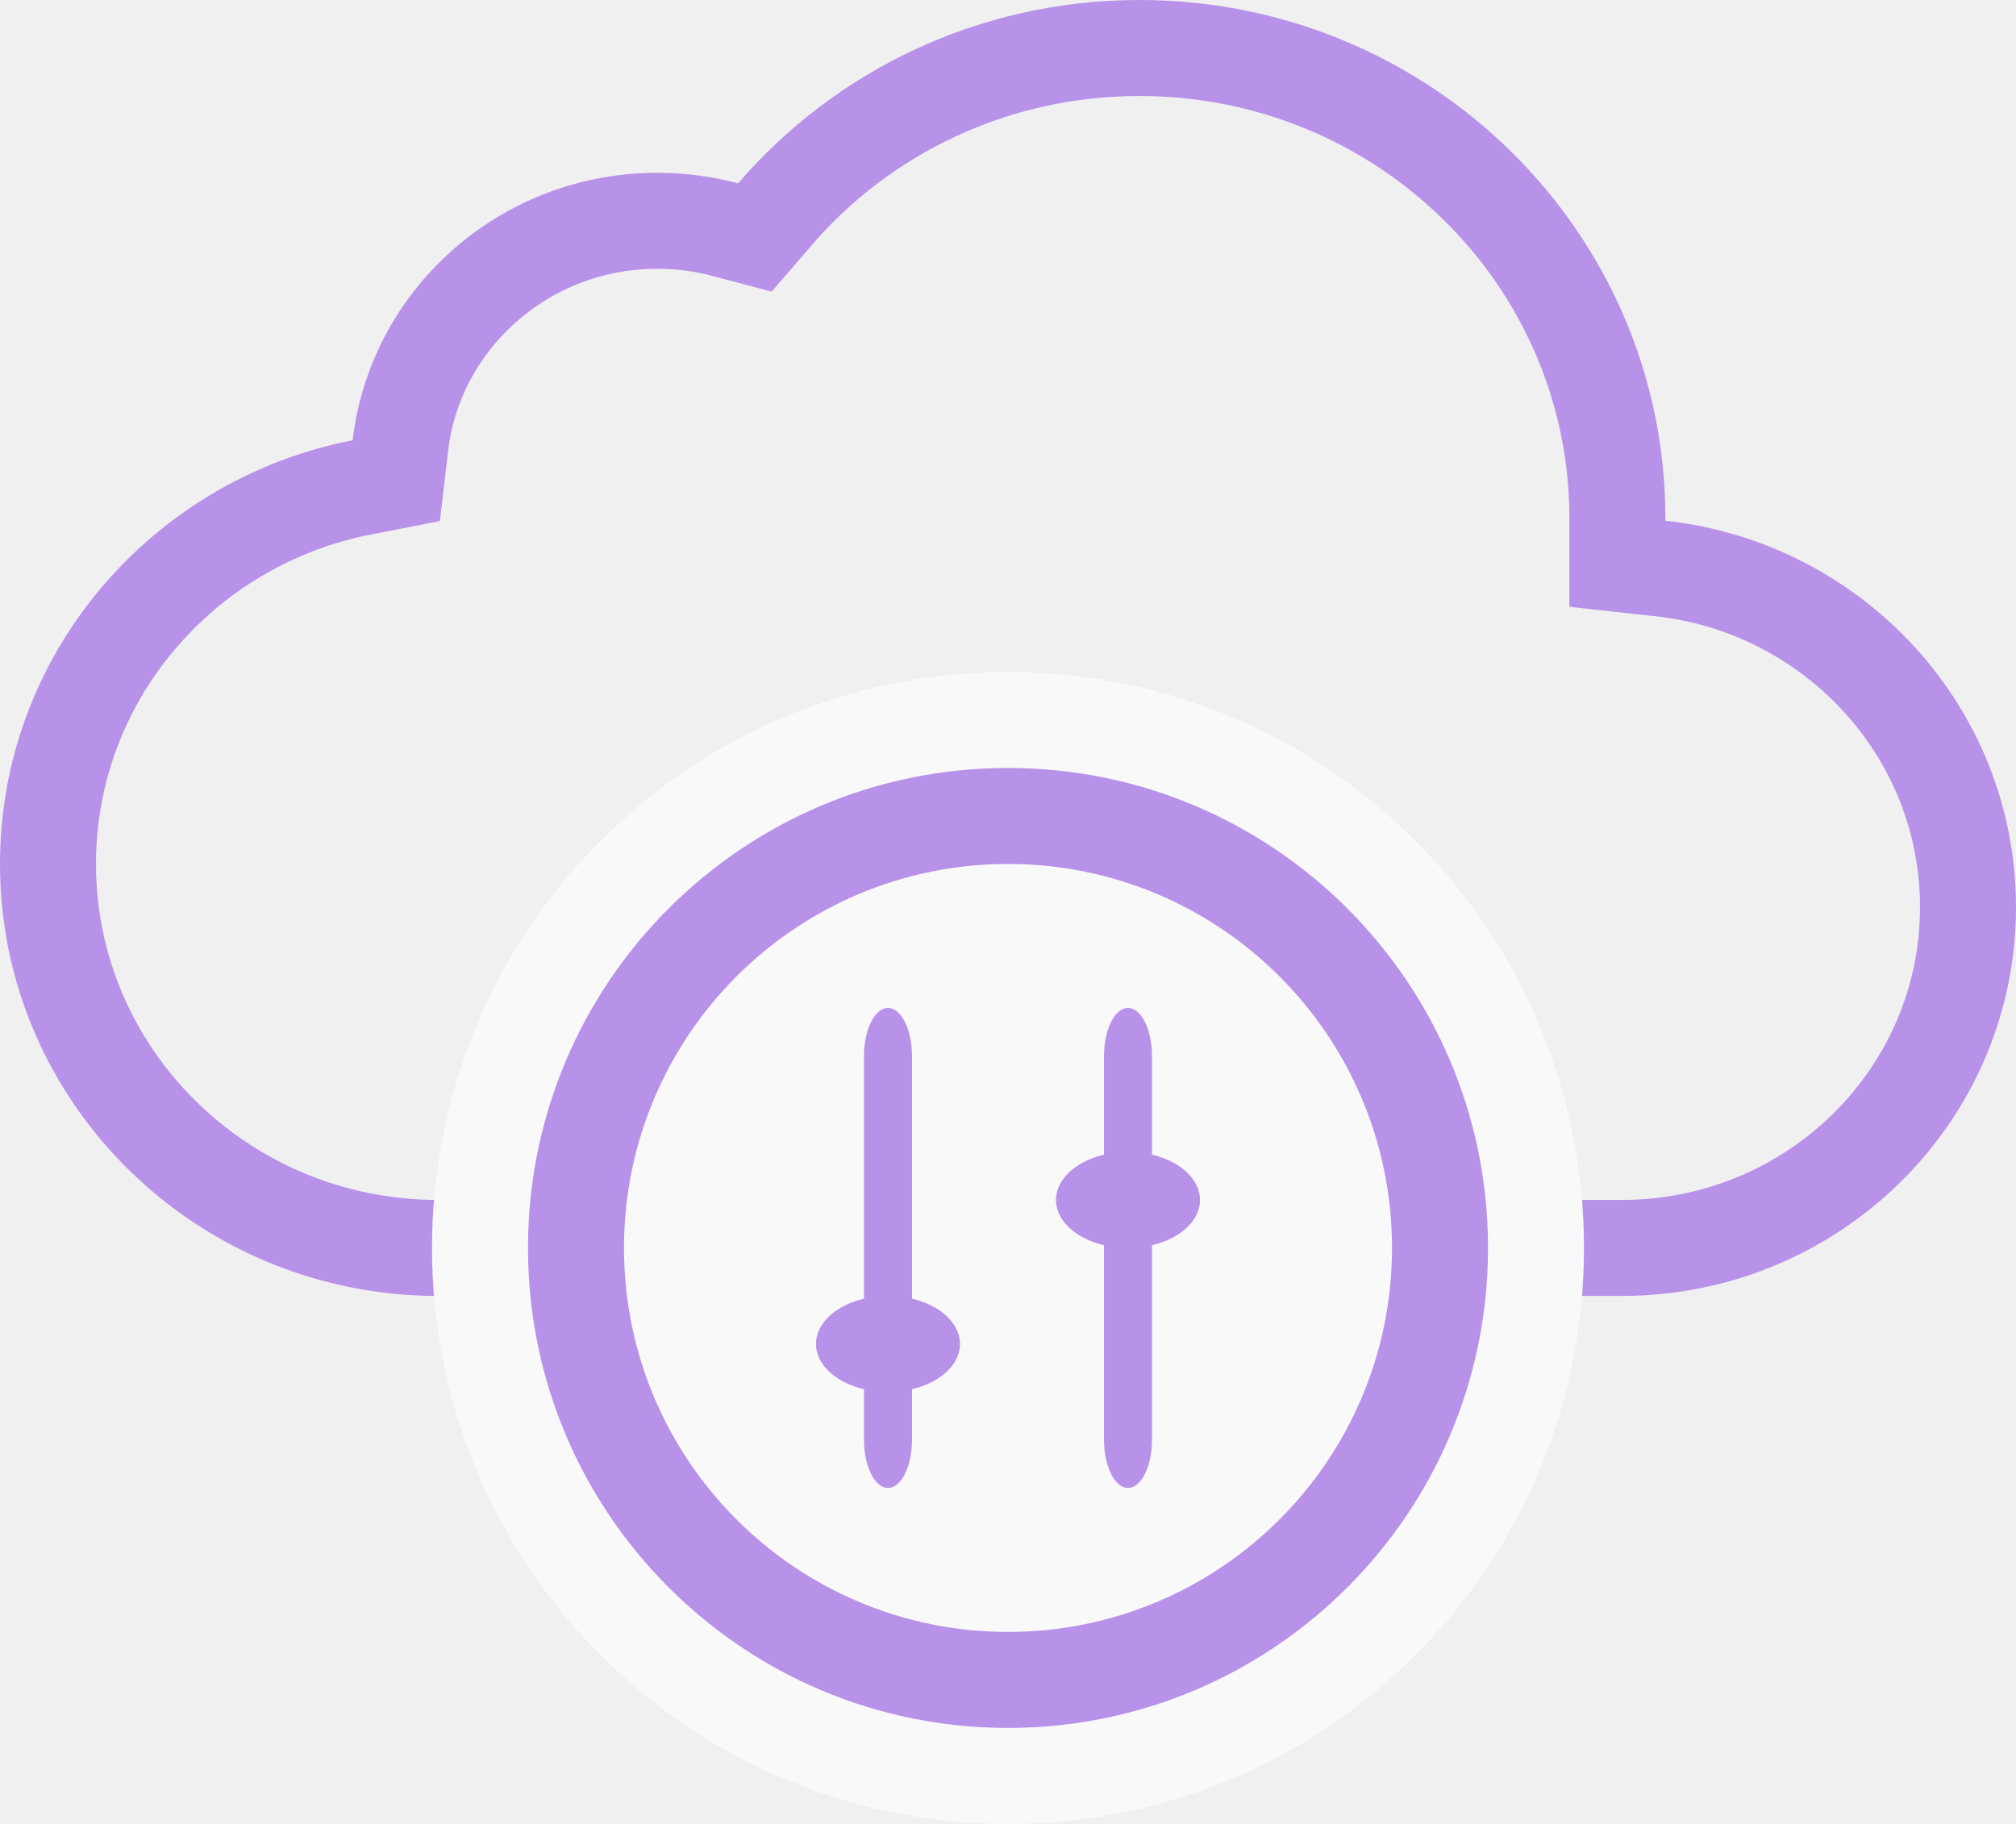
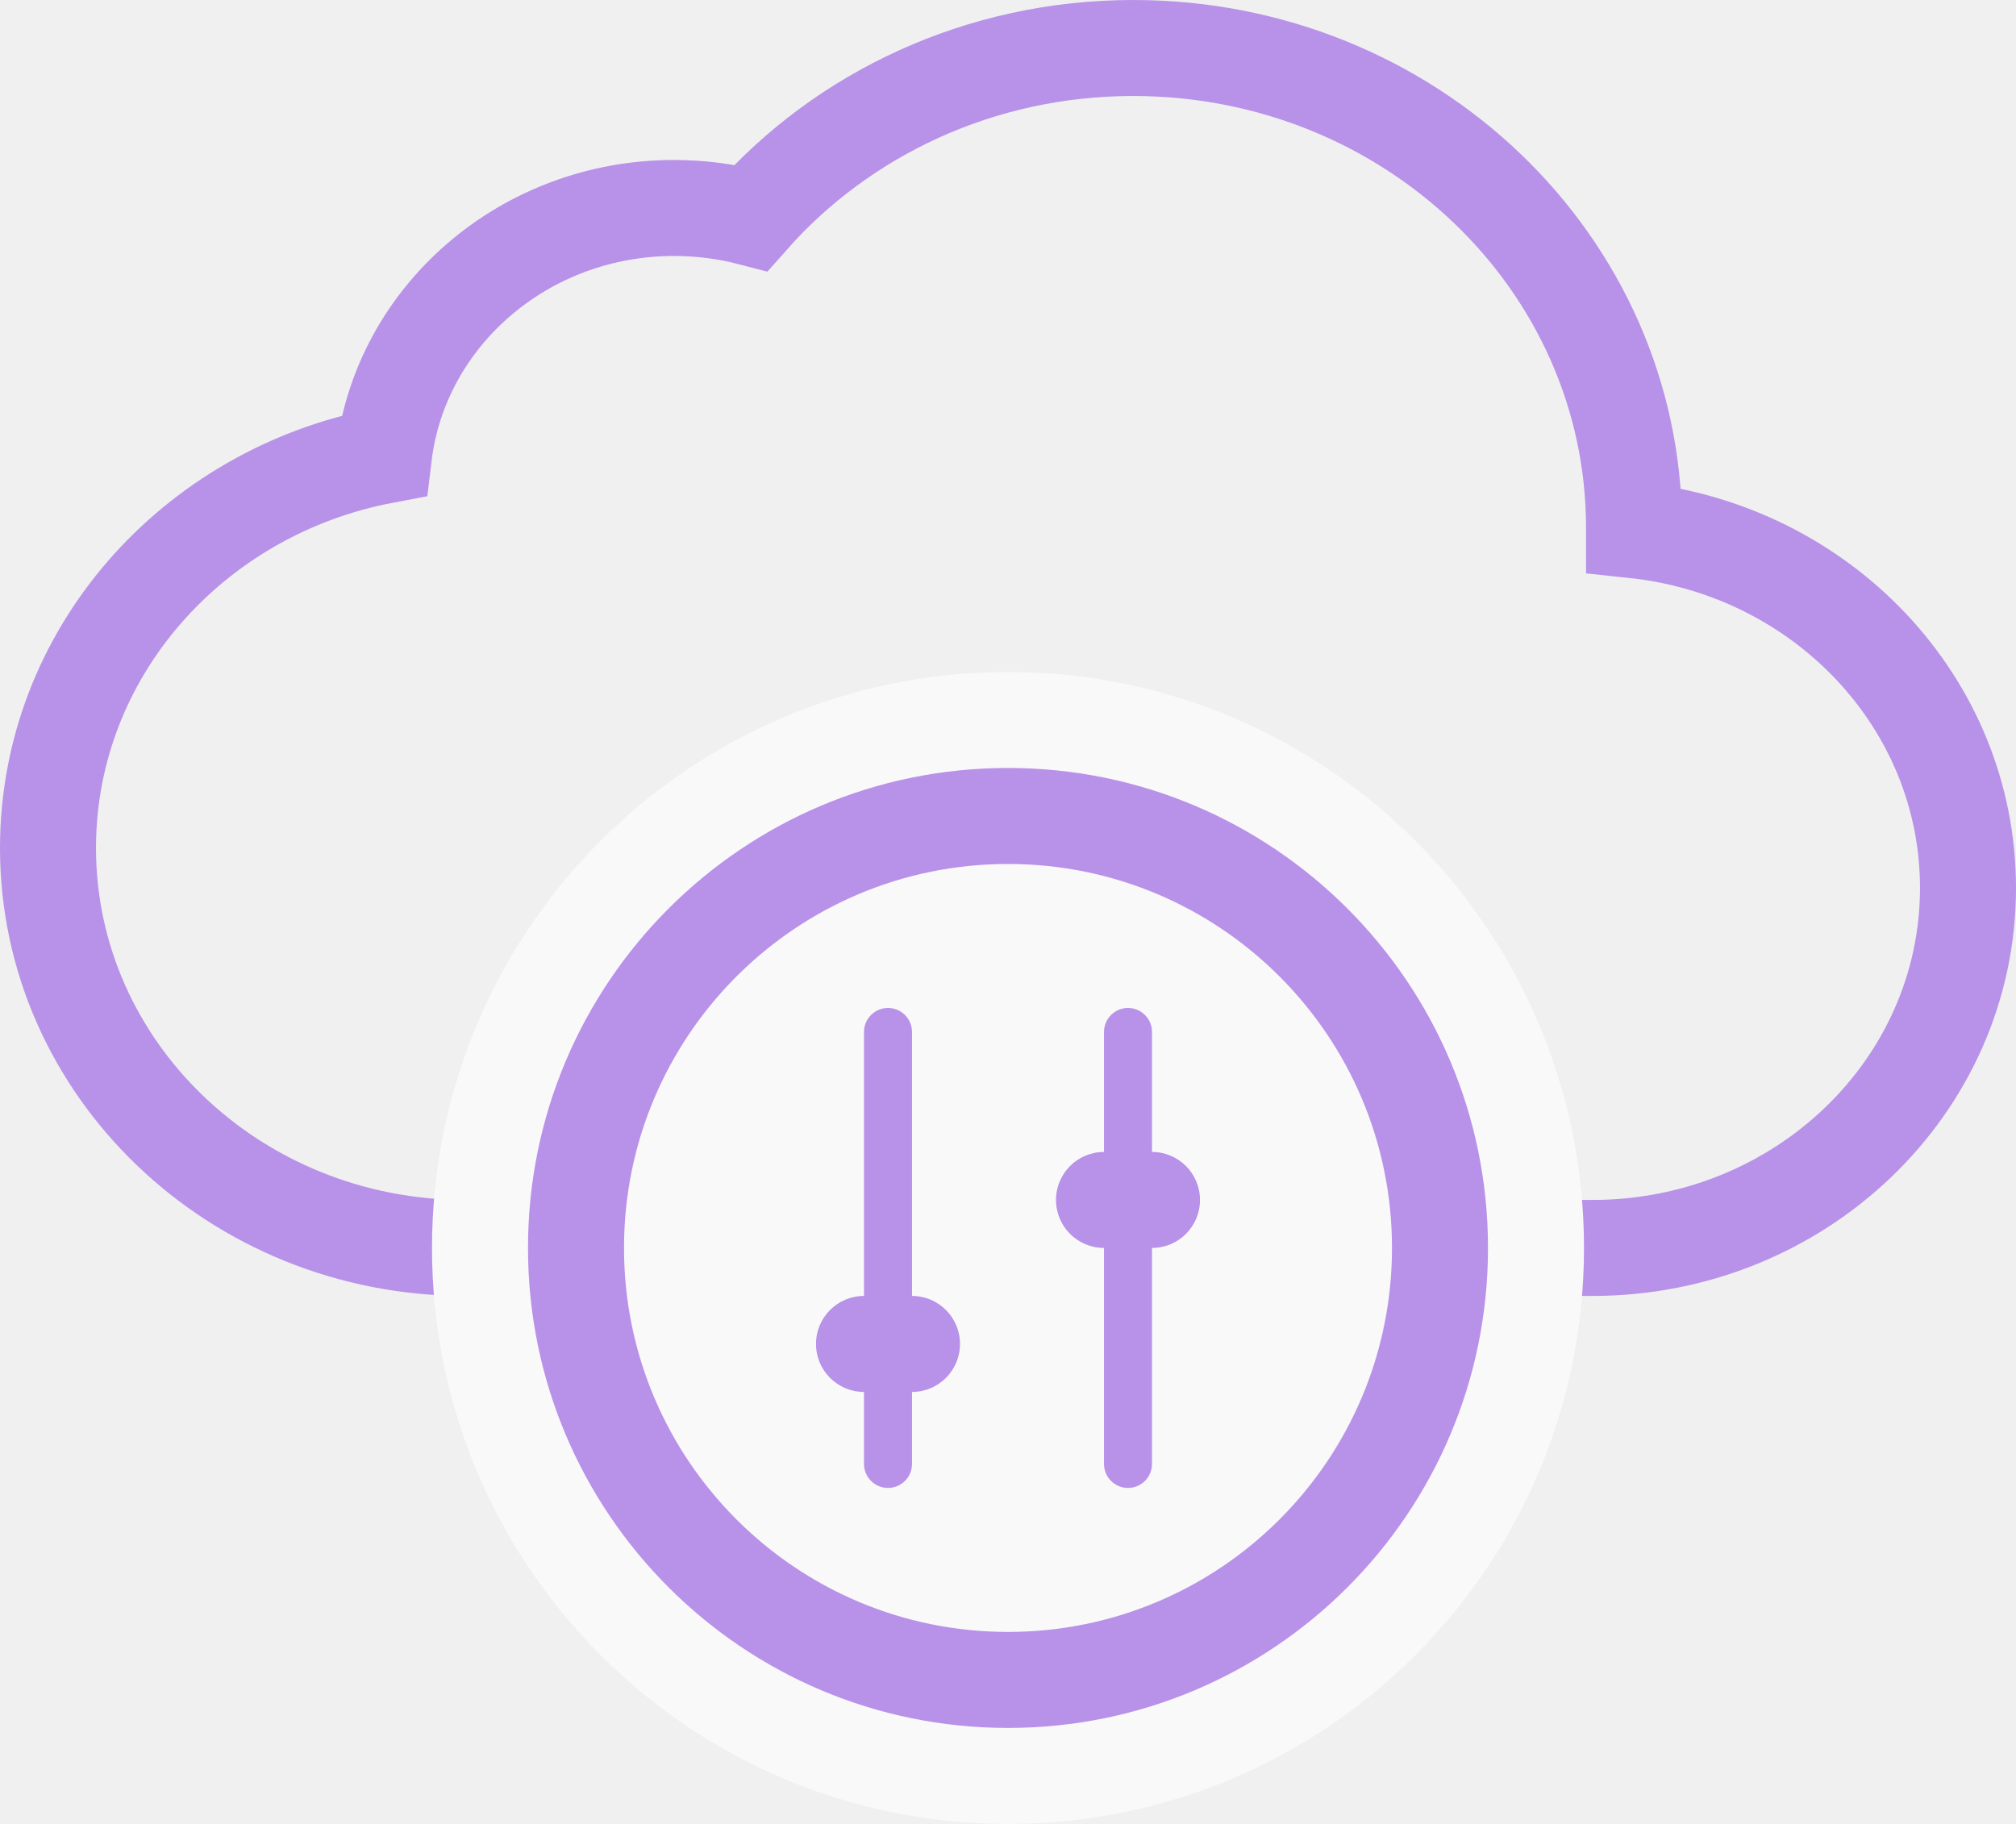
- <svg xmlns="http://www.w3.org/2000/svg" xmlns:xlink="http://www.w3.org/1999/xlink" width="42px" height="38px" viewBox="0 0 42 38" version="1.1">
+ <svg xmlns="http://www.w3.org/2000/svg" xmlns:xlink="http://www.w3.org/1999/xlink" width="42" height="38" viewBox="0 0 42 38">
  <defs>
-     <path d="M34.696,10.849 C38.804,11.297 42,14.731 42,18.9 C42,23.374 38.321,27 33.783,27 L9.13,27 C4.088,27 0,22.971 0,18 C0,13.631 3.158,9.989 7.347,9.172 C7.713,6.035 10.416,3.6 13.696,3.6 C14.278,3.6 14.842,3.677 15.378,3.82 C17.387,1.483 20.388,0 23.739,0 C29.79,0 34.696,4.835 34.696,10.8 C34.696,10.816 34.696,10.833 34.696,10.849 Z" id="path-1" />
-     <mask id="mask-2" maskContentUnits="userSpaceOnUse" maskUnits="objectBoundingBox" x="0" y="0" width="42" height="27" fill="white">
-       <use xlink:href="#path-1" />
+     <rect id="a" width="1" height="10" x="17" y="20" rx=".5" />
+     <mask id="c" width="1" height="10" x="0" y="0" fill="white">
+       <use xlink:href="#a" />
    </mask>
-     <rect id="path-3" x="18" y="21" width="1" height="10" rx="1" />
-     <mask id="mask-4" maskContentUnits="userSpaceOnUse" maskUnits="objectBoundingBox" x="0" y="0" width="1" height="10" fill="white">
-       <use xlink:href="#path-3" />
-     </mask>
-     <rect id="path-5" x="23" y="21" width="1" height="10" rx="1" />
-     <mask id="mask-6" maskContentUnits="userSpaceOnUse" maskUnits="objectBoundingBox" x="0" y="0" width="1" height="10" fill="white">
-       <use xlink:href="#path-5" />
+     <rect id="b" width="1" height="10" x="22" y="20" rx=".5" />
+     <mask id="d" width="1" height="10" x="0" y="0" fill="white">
+       <use xlink:href="#b" />
    </mask>
  </defs>
-   <g id="icons" stroke="none" stroke-width="1" fill="none" fill-rule="evenodd" opacity="0.6">
-     <g id="Install-DCOS" transform="translate(-534, -44)">
-       <g id="Group-2" transform="translate(534, 44)">
-         <use id="Combined-Shape" stroke="#9351E5" mask="url(#mask-2)" stroke-width="4" xlink:href="#path-1" />
-         <circle id="Oval-72" fill="#FFFFFF" cx="21" cy="26" r="12" />
-         <path d="M21,36 C26.523,36 31,31.523 31,26 C31,20.477 26.523,16 21,16 C15.477,16 11,20.477 11,26 C11,31.523 15.477,36 21,36 Z M21,34 C25.418,34 29,30.418 29,26 C29,21.582 25.418,18 21,18 C16.582,18 13,21.582 13,26 C13,30.418 16.582,34 21,34 Z" id="Combined-Shape" fill="#9351E5" />
-         <rect id="Rectangle-236" fill="#9351E5" x="17" y="27" width="3" height="2" rx="2" />
-         <rect id="Rectangle-236-Copy" fill="#9351E5" x="22" y="24" width="3" height="2" rx="2" />
-         <use id="Rectangle-234" stroke="#9351E5" mask="url(#mask-4)" stroke-width="2" xlink:href="#path-3" />
-         <use id="Rectangle-234" stroke="#9351E5" mask="url(#mask-6)" stroke-width="2" xlink:href="#path-5" />
-       </g>
-     </g>
+   <g fill="none" fill-rule="evenodd" transform="translate(1 1)" opacity=".6">
+     <path stroke="#9351E5" stroke-width="2" d="M33.043,10.046 C36.956,10.46 40,13.64 40,17.5 C40,21.642 36.496,25 32.174,25 L8.696,25 C3.893,25 0,21.269 0,16.667 C0,12.621 3.008,9.249 6.997,8.492 C7.346,5.588 9.92,3.333 13.043,3.333 C13.598,3.333 14.135,3.404 14.645,3.537 C16.559,1.374 19.417,0 22.609,0 C28.372,0 33.043,4.477 33.043,10 C33.043,10.015 33.043,10.031 33.043,10.046 Z" />
+     <circle cx="20" cy="25" r="12" fill="#FFFFFF" />
+     <path fill="#9351E5" d="M20,35 C25.523,35 30,30.523 30,25 C30,19.477 25.523,15 20,15 C14.477,15 10,19.477 10,25 C10,30.523 14.477,35 20,35 Z M20,33 C24.418,33 28,29.418 28,25 C28,20.582 24.418,17 20,17 C15.582,17 12,20.582 12,25 C12,29.418 15.582,33 20,33 Z" />
+     <rect width="3" height="2" x="16" y="26" fill="#9351E5" rx="1" />
+     <rect width="3" height="2" x="21" y="23" fill="#9351E5" rx="1" />
+     <use stroke="#9351E5" stroke-width="2" mask="url(#c)" xlink:href="#a" />
+     <use stroke="#9351E5" stroke-width="2" mask="url(#d)" xlink:href="#b" />
  </g>
</svg>
